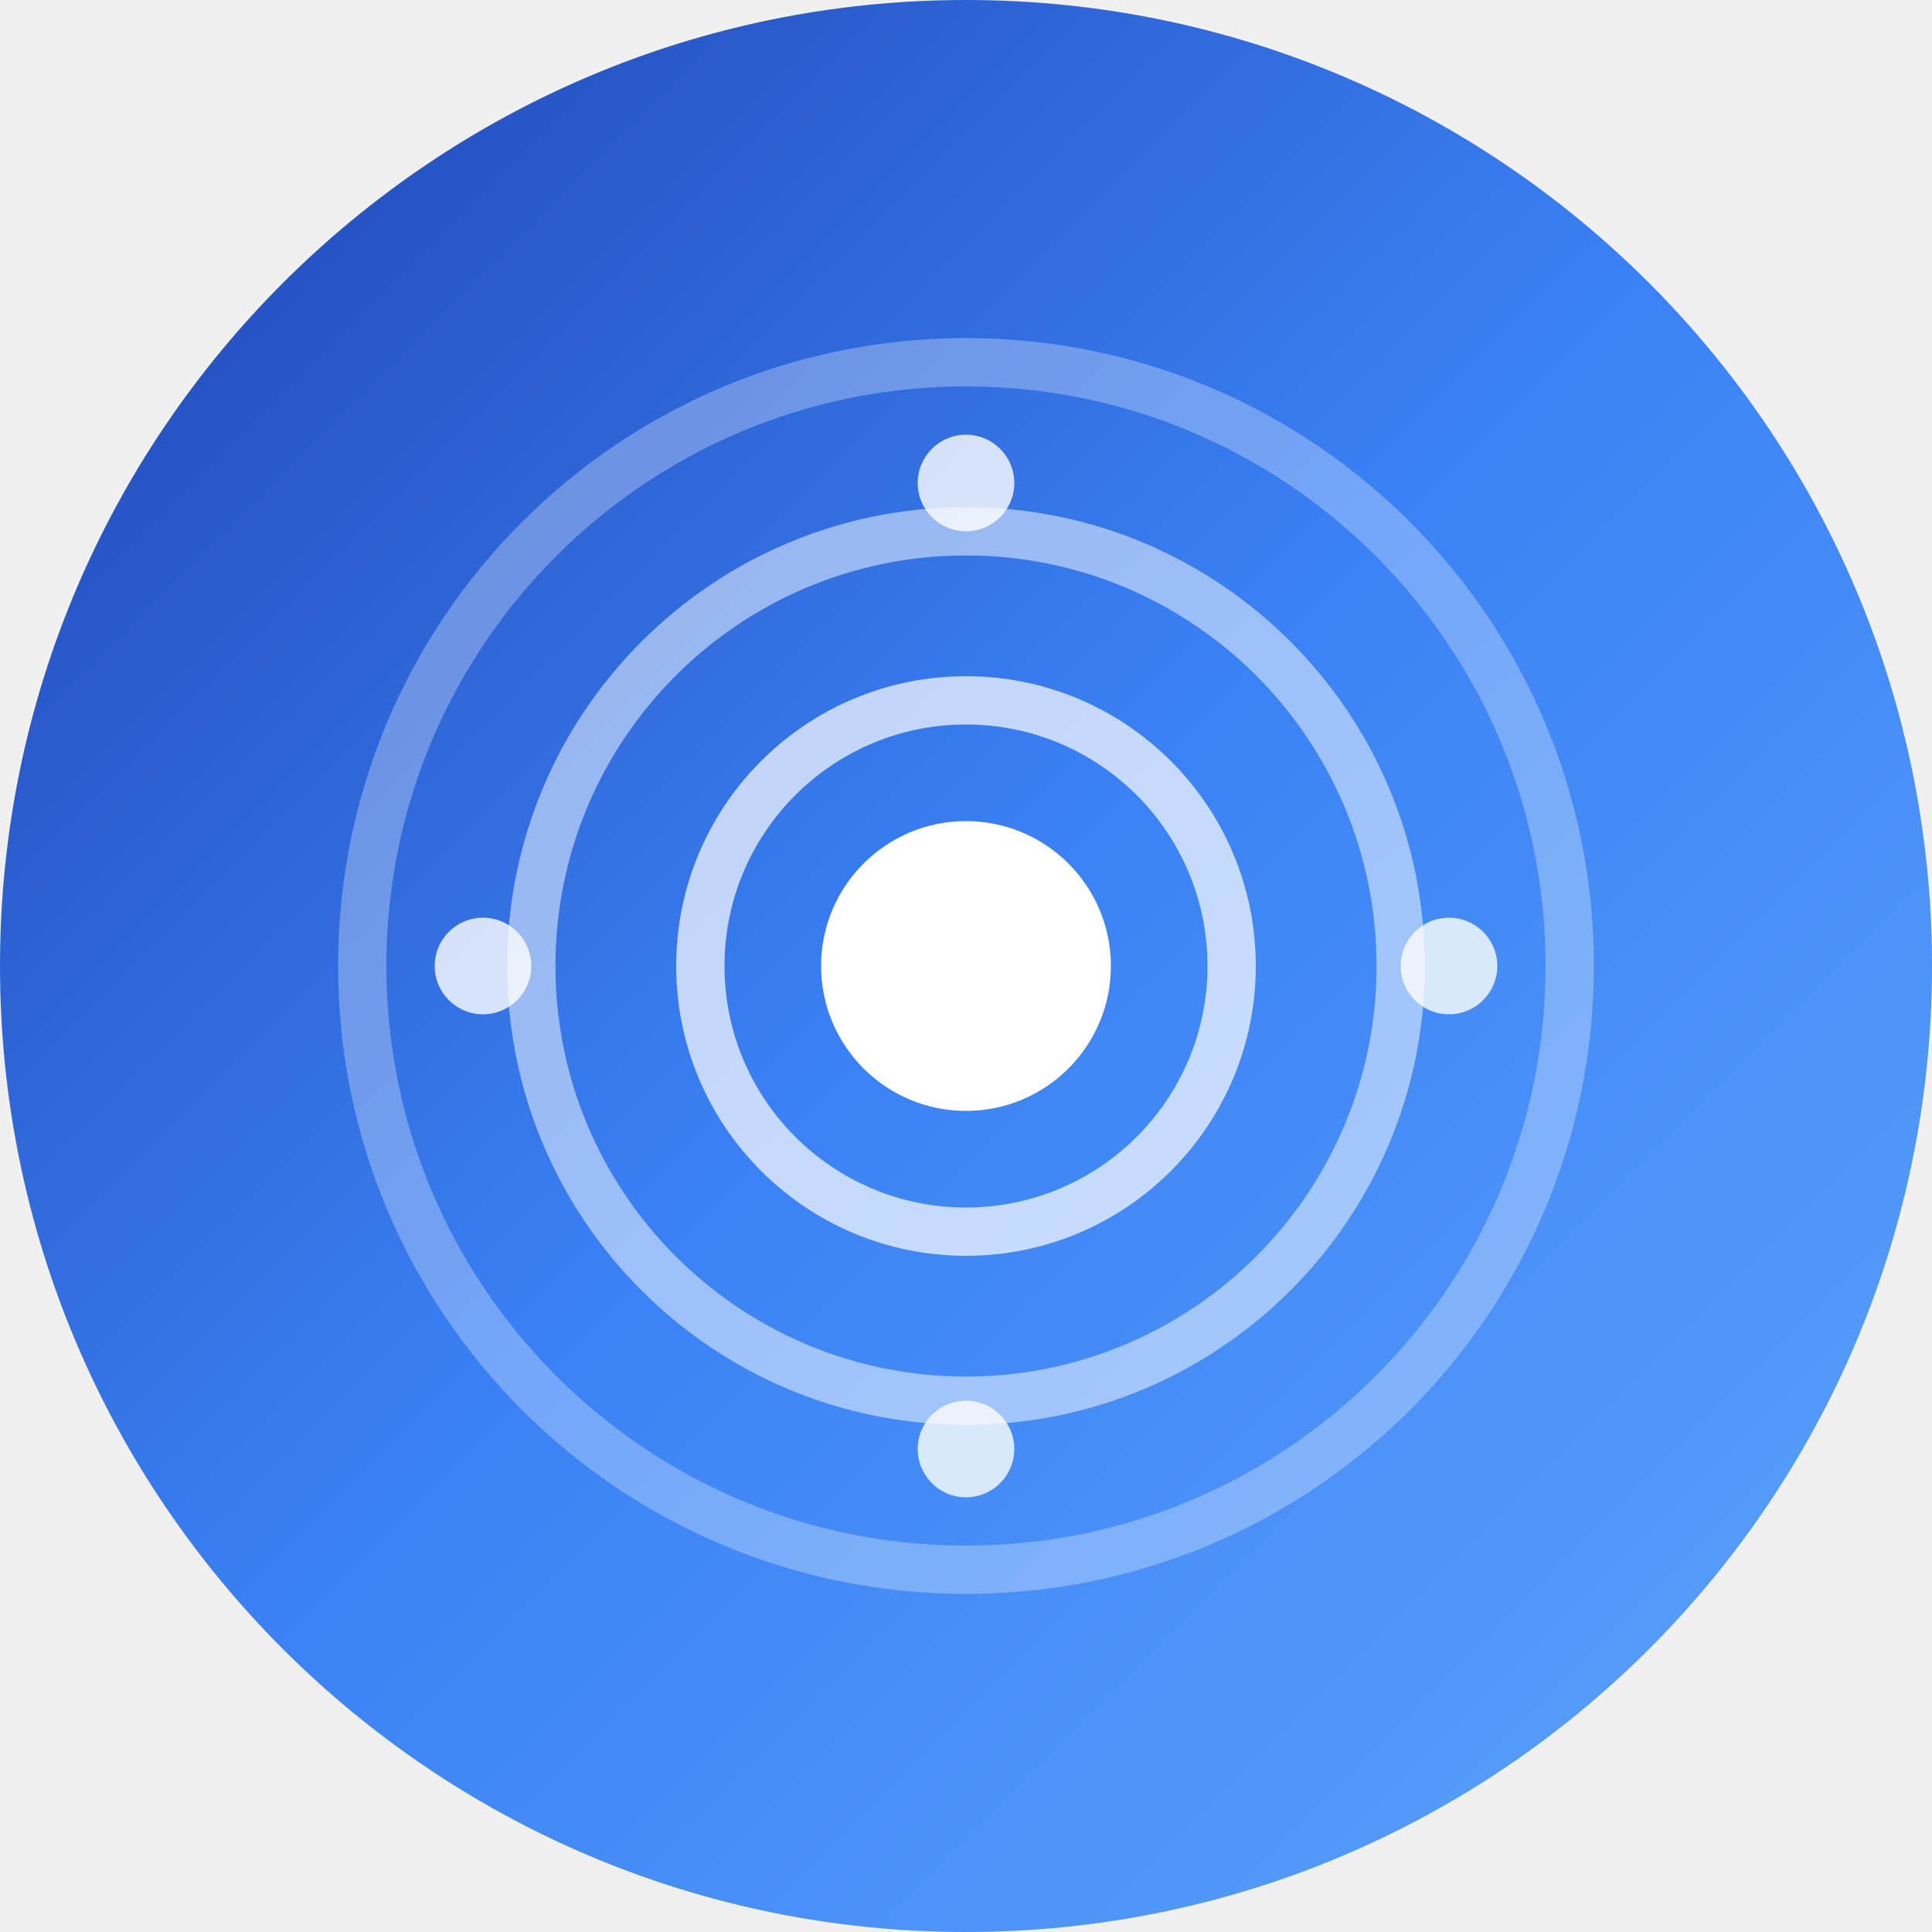
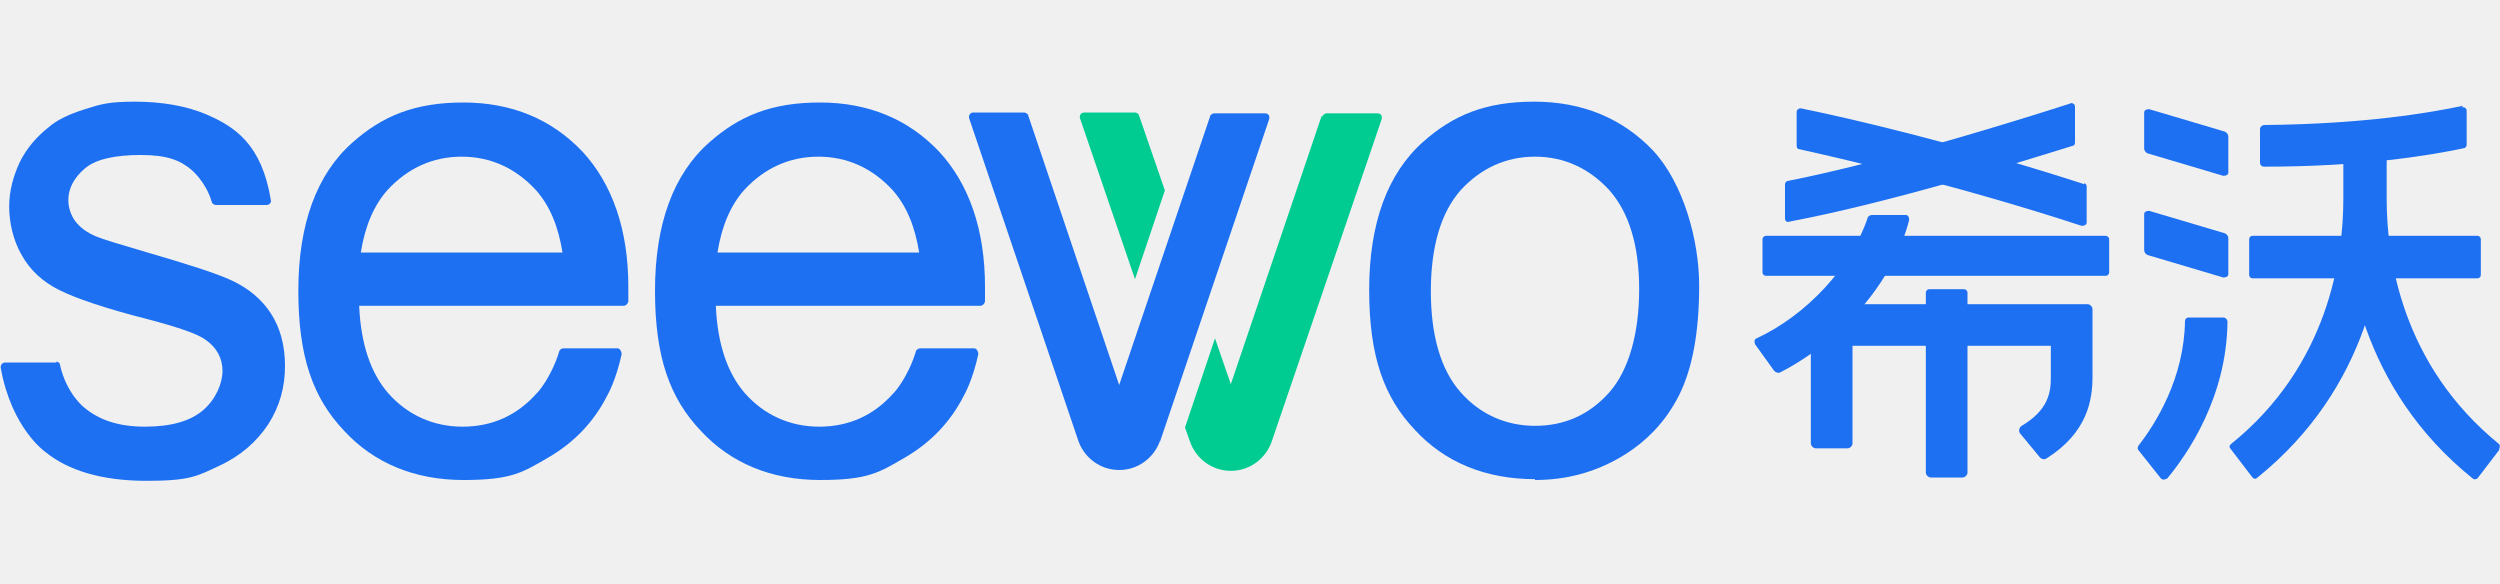
- <svg xmlns="http://www.w3.org/2000/svg" width="80" height="80" viewBox="0 0 80 80" fill="none">
-   <circle cx="40" cy="40" r="40" fill="url(#gradient)" />
+ <svg xmlns="http://www.w3.org/2000/svg" version="1.1" viewBox="0 0 300 70">
  <defs>
-     <linearGradient id="gradient" x1="0%" y1="0%" x2="100%" y2="100%">
-       <stop offset="0%" style="stop-color:#1e40af;stop-opacity:1" />
-       <stop offset="50%" style="stop-color:#3b82f6;stop-opacity:1" />
-       <stop offset="100%" style="stop-color:#60a5fa;stop-opacity:1" />
-     </linearGradient>
+     <style>
+       .cls-1 {
+         fill: #00cc92;
+       }
+ 
+       .cls-2 {
+         fill: #1d70f2;
+       }
+     </style>
  </defs>
-   <circle cx="40" cy="40" r="25" fill="none" stroke="white" stroke-width="2" opacity="0.3" />
-   <circle cx="40" cy="40" r="18" fill="none" stroke="white" stroke-width="2" opacity="0.5" />
-   <circle cx="40" cy="40" r="11" fill="none" stroke="white" stroke-width="2" opacity="0.7" />
-   <circle cx="40" cy="40" r="6" fill="white" />
-   <circle cx="40" cy="20" r="2" fill="white" opacity="0.8" />
-   <circle cx="60" cy="40" r="2" fill="white" opacity="0.8" />
-   <circle cx="40" cy="60" r="2" fill="white" opacity="0.8" />
-   <circle cx="20" cy="40" r="2" fill="white" opacity="0.8" />
+   <g>
+     <g id="_图层_1">
+       <g>
+         <g>
+           <path class="cls-2" d="M139.2,53h0l13.1-38.7c.1-.4-.1-.7-.5-.7h-6.1c-.2,0-.5.2-.5.4l-10.9,32.2-10.9-32.3c0-.2-.3-.4-.5-.4h-6.1c-.4,0-.6.4-.5.7l13.1,38.7h0c.7,2,2.6,3.5,4.9,3.5s4.2-1.5,4.9-3.5h0Z" />
+           <path class="cls-2" d="M6.8,43.5H.6c-.3,0-.6.3-.5.7,1.3,7.2,5.3,10,5.3,10,2.8,2.3,6.9,3.5,12.2,3.5s6.1-.6,8.7-1.8c2.6-1.2,4.5-2.9,5.9-5,1.4-2.2,2-4.5,2-7s-.6-4.6-1.7-6.3c-1.1-1.7-2.7-3-4.6-3.9-1.9-.9-5.4-2-10.2-3.4-3.4-1-5.4-1.6-6.1-1.9-1.2-.5-2-1.1-2.6-1.9-.5-.7-.8-1.6-.8-2.5,0-1.4.7-2.7,2-3.8,1.3-1.1,3.6-1.6,6.7-1.6s4.7.6,6.1,1.8c0,0,1.7,1.4,2.4,3.8,0,.2.3.4.5.4h6.1c.3,0,.6-.3.5-.6-1.1-6.7-4.3-8.8-7.8-10.3-2.4-1-5.3-1.5-8.5-1.5s-4.1.3-6,.9c-1.9.6-3.4,1.3-4.4,2.2-1.4,1.1-2.6,2.5-3.4,4.1-.8,1.7-1.3,3.5-1.3,5.4s.5,4.1,1.5,5.8c1,1.8,2.5,3.2,4.5,4.2,2,1,5.5,2.2,10.6,3.5,3.8,1,6.1,1.8,7,2.5,1.3.9,2,2.2,2,3.7s-.8,3.4-2.3,4.7c-1.5,1.3-3.8,2-7,2s-5.5-.8-7.3-2.3c0,0-2.1-1.6-2.9-5.1,0-.3-.3-.4-.5-.4h0Z" />
+           <path class="cls-2" d="M184.2,57.6c3.7,0,7.1-.9,10.2-2.7,3.1-1.8,5.5-4.3,7.1-7.5,1.6-3.2,2.4-7.6,2.4-13.1s-1.9-12.3-5.5-16.2c-3.7-3.9-8.5-5.9-14.3-5.9s-9.7,1.6-13.3,4.8c-4.3,3.8-6.5,9.8-6.5,17.8s1.8,12.9,5.5,16.8c3.6,3.9,8.5,5.9,14.4,5.9ZM171.7,35c0-5.4,1.2-9.5,3.6-12.2,2.4-2.6,5.4-4,8.9-4s6.5,1.4,8.9,4c2.4,2.7,3.6,6.7,3.6,11.9s-1.2,9.7-3.6,12.4c-2.4,2.7-5.4,4-8.9,4s-6.6-1.4-8.9-4c-2.4-2.7-3.6-6.8-3.6-12.2h0Z" />
+           <path class="cls-2" d="M64.4,47.2c-2.4,2.7-5.4,4-8.9,4s-6.6-1.4-8.9-4c-2.1-2.4-3.3-5.9-3.5-10.5h31.7c.3,0,.5-.2.6-.5,0-.8,0-1.8,0-1.8,0-6.8-1.9-12.3-5.5-16.2-3.7-3.9-8.5-5.9-14.3-5.9s-9.7,1.6-13.3,4.8c-4.3,3.8-6.5,9.8-6.5,17.8s1.8,12.9,5.5,16.8c3.6,3.9,8.5,5.9,14.3,5.9s7.1-.9,10.2-2.7c3.1-1.8,5.5-4.3,7.1-7.5,0,0,1-1.7,1.7-4.9,0-.3-.2-.7-.5-.7h-6.5c-.2,0-.5.2-.5.4-1,3.2-2.6,4.9-2.6,4.9h0ZM67.6,30.3h-24.3c.5-3.2,1.6-5.7,3.2-7.5,2.4-2.6,5.4-4,8.9-4s6.5,1.4,8.9,4c1.7,1.9,2.7,4.4,3.2,7.5h0Z" />
+           <path class="cls-2" d="M107.2,47.2c-2.4,2.7-5.4,4-8.9,4s-6.6-1.4-8.9-4c-2.1-2.4-3.3-5.9-3.5-10.5h31.7c.3,0,.5-.2.6-.5,0-.8,0-1.8,0-1.8,0-6.8-1.9-12.3-5.5-16.2-3.7-3.9-8.5-5.9-14.3-5.9s-9.7,1.6-13.3,4.8c-4.3,3.8-6.5,9.8-6.5,17.8s1.8,12.9,5.5,16.8c3.6,3.9,8.5,5.9,14.3,5.9s7.1-.9,10.2-2.7c3.1-1.8,5.5-4.3,7.1-7.5,0,0,1-1.7,1.7-4.9,0-.3-.2-.7-.5-.7h-6.5c-.2,0-.5.2-.5.4-1,3.2-2.6,4.9-2.6,4.9h0ZM110.4,30.3h-24.3c.5-3.2,1.6-5.7,3.2-7.5,2.4-2.6,5.4-4,8.9-4s6.5,1.4,8.9,4c1.7,1.9,2.7,4.4,3.2,7.5h0Z" />
+           <path class="cls-1" d="M158.6,13.9l-10.9,32.2-1.9-5.5-3.6,10.7.6,1.7h0c.7,2,2.6,3.5,4.9,3.5s4.2-1.5,4.9-3.5h0l13.2-38.7c.1-.4-.1-.7-.5-.7h-6.1c-.2,0-.5.2-.5.4h0Z" />
+           <path class="cls-1" d="M139.8,22.9l-3.1-9c0-.2-.3-.4-.5-.4h-6.1c-.4,0-.6.4-.5.7l6.6,19.3,3.6-10.7h0Z" />
+         </g>
+         <g>
+           <path class="cls-2" d="M267,28l-9.1-2.7c-.3,0-.6.1-.6.4v4.3c0,.3.2.5.4.6l9.1,2.7c.3,0,.6-.1.6-.4v-4.3c0-.3-.2-.5-.4-.6Z" />
+           <path class="cls-2" d="M267,15.8l-9.1-2.7c-.3,0-.6.1-.6.4v4.3c0,.3.2.5.4.6l9.1,2.7c.3,0,.6-.1.6-.4v-4.3c0-.3-.2-.5-.4-.6h0Z" />
+           <rect class="cls-2" x="269.9" y="28.3" width="27.8" height="5.1" rx=".4" ry=".4" />
+           <path class="cls-2" d="M281.2,17v6.9c0,7-1.8,20-13.5,29.4-.2.2-.2.4,0,.6l2.6,3.4c.2.2.4.2.6,0,13.4-10.8,15.4-25.5,15.4-33.5v-6.9h-5.1,0Z" />
+           <path class="cls-2" d="M299.9,53.9c.1-.2.1-.5,0-.6-11.7-9.5-13.5-22.4-13.5-29.4v-6.9h-5.1v6.9c0,7.9,2,22.7,15.4,33.5.2.2.5.1.6,0l2.6-3.4h0Z" />
+           <path class="cls-2" d="M260,57.5c2.5-3,7.2-9.8,7.3-18.9,0-.2-.2-.5-.5-.5h-4.2c-.2,0-.4.2-.4.4-.1,6.9-3.5,12.3-5.6,15-.1.2-.1.4,0,.5l2.7,3.4c.2.2.5.2.7,0h0Z" />
+           <path class="cls-2" d="M211.9,28.3h40.8c.2,0,.4.2.4.4v4c0,.2-.2.4-.4.4h-40.8c-.2,0-.4-.2-.4-.4v-4c0-.2.2-.4.4-.4Z" />
+           <path class="cls-2" d="M235.7,57.3h-4c-.3,0-.6-.3-.6-.6v-21.6c0-.2.2-.4.4-.4h4.2c.2,0,.4.2.4.4v21.6c0,.3-.3.6-.6.6h0Z" />
+           <path class="cls-2" d="M217.3,36.6v16.6c0,.3.3.6.6.6h3.8c.3,0,.6-.3.6-.6v-11.7h23.8v3.8c0,1.8-.3,3.9-3.5,5.8-.3.2-.4.6-.2.9l2.4,2.9c.2.2.5.3.8.1,4.9-3.1,5.5-7,5.5-9.8v-8.1c0-.3-.3-.6-.6-.6h-33,0Z" />
+           <path class="cls-2" d="M224.1,26.2c-2,5.9-7.3,11.6-13.3,14.4-.3.1-.3.4-.2.7l2.3,3.2c.2.2.5.3.7.2,7.4-3.8,13.6-10.9,15.5-18.3,0-.3-.1-.6-.4-.6h-4.1c-.2,0-.5.2-.5.4h0Z" />
+           <path class="cls-2" d="M250.1,22.1c-14.8-4.8-28.1-7.9-34-9.1-.3,0-.5.2-.5.4v4.1c0,.2.1.4.3.4,6.3,1.4,19.5,4.5,33.9,9.2.3,0,.6-.1.6-.4v-4.3c0-.2-.1-.4-.3-.4h0Z" />
+           <path class="cls-2" d="M248.5,12.4c-4.7,1.5-21.3,6.8-33.9,9.3-.2,0-.4.2-.4.4v4.1c0,.3.2.5.5.4,12.2-2.3,27.9-7.2,34-9.1.2,0,.3-.2.3-.4v-4.3c0-.3-.3-.5-.6-.4h0Z" />
+           <path class="cls-2" d="M295.5,12.7c-3.7.8-11.8,2.2-23.8,2.3-.2,0-.5.2-.5.5v4c0,.3.2.5.5.5,11.6,0,19.6-1.3,23.9-2.2.2,0,.4-.2.4-.4v-4.1c0-.3-.3-.5-.5-.4h0Z" />
+         </g>
+       </g>
+     </g>
+   </g>
</svg>
